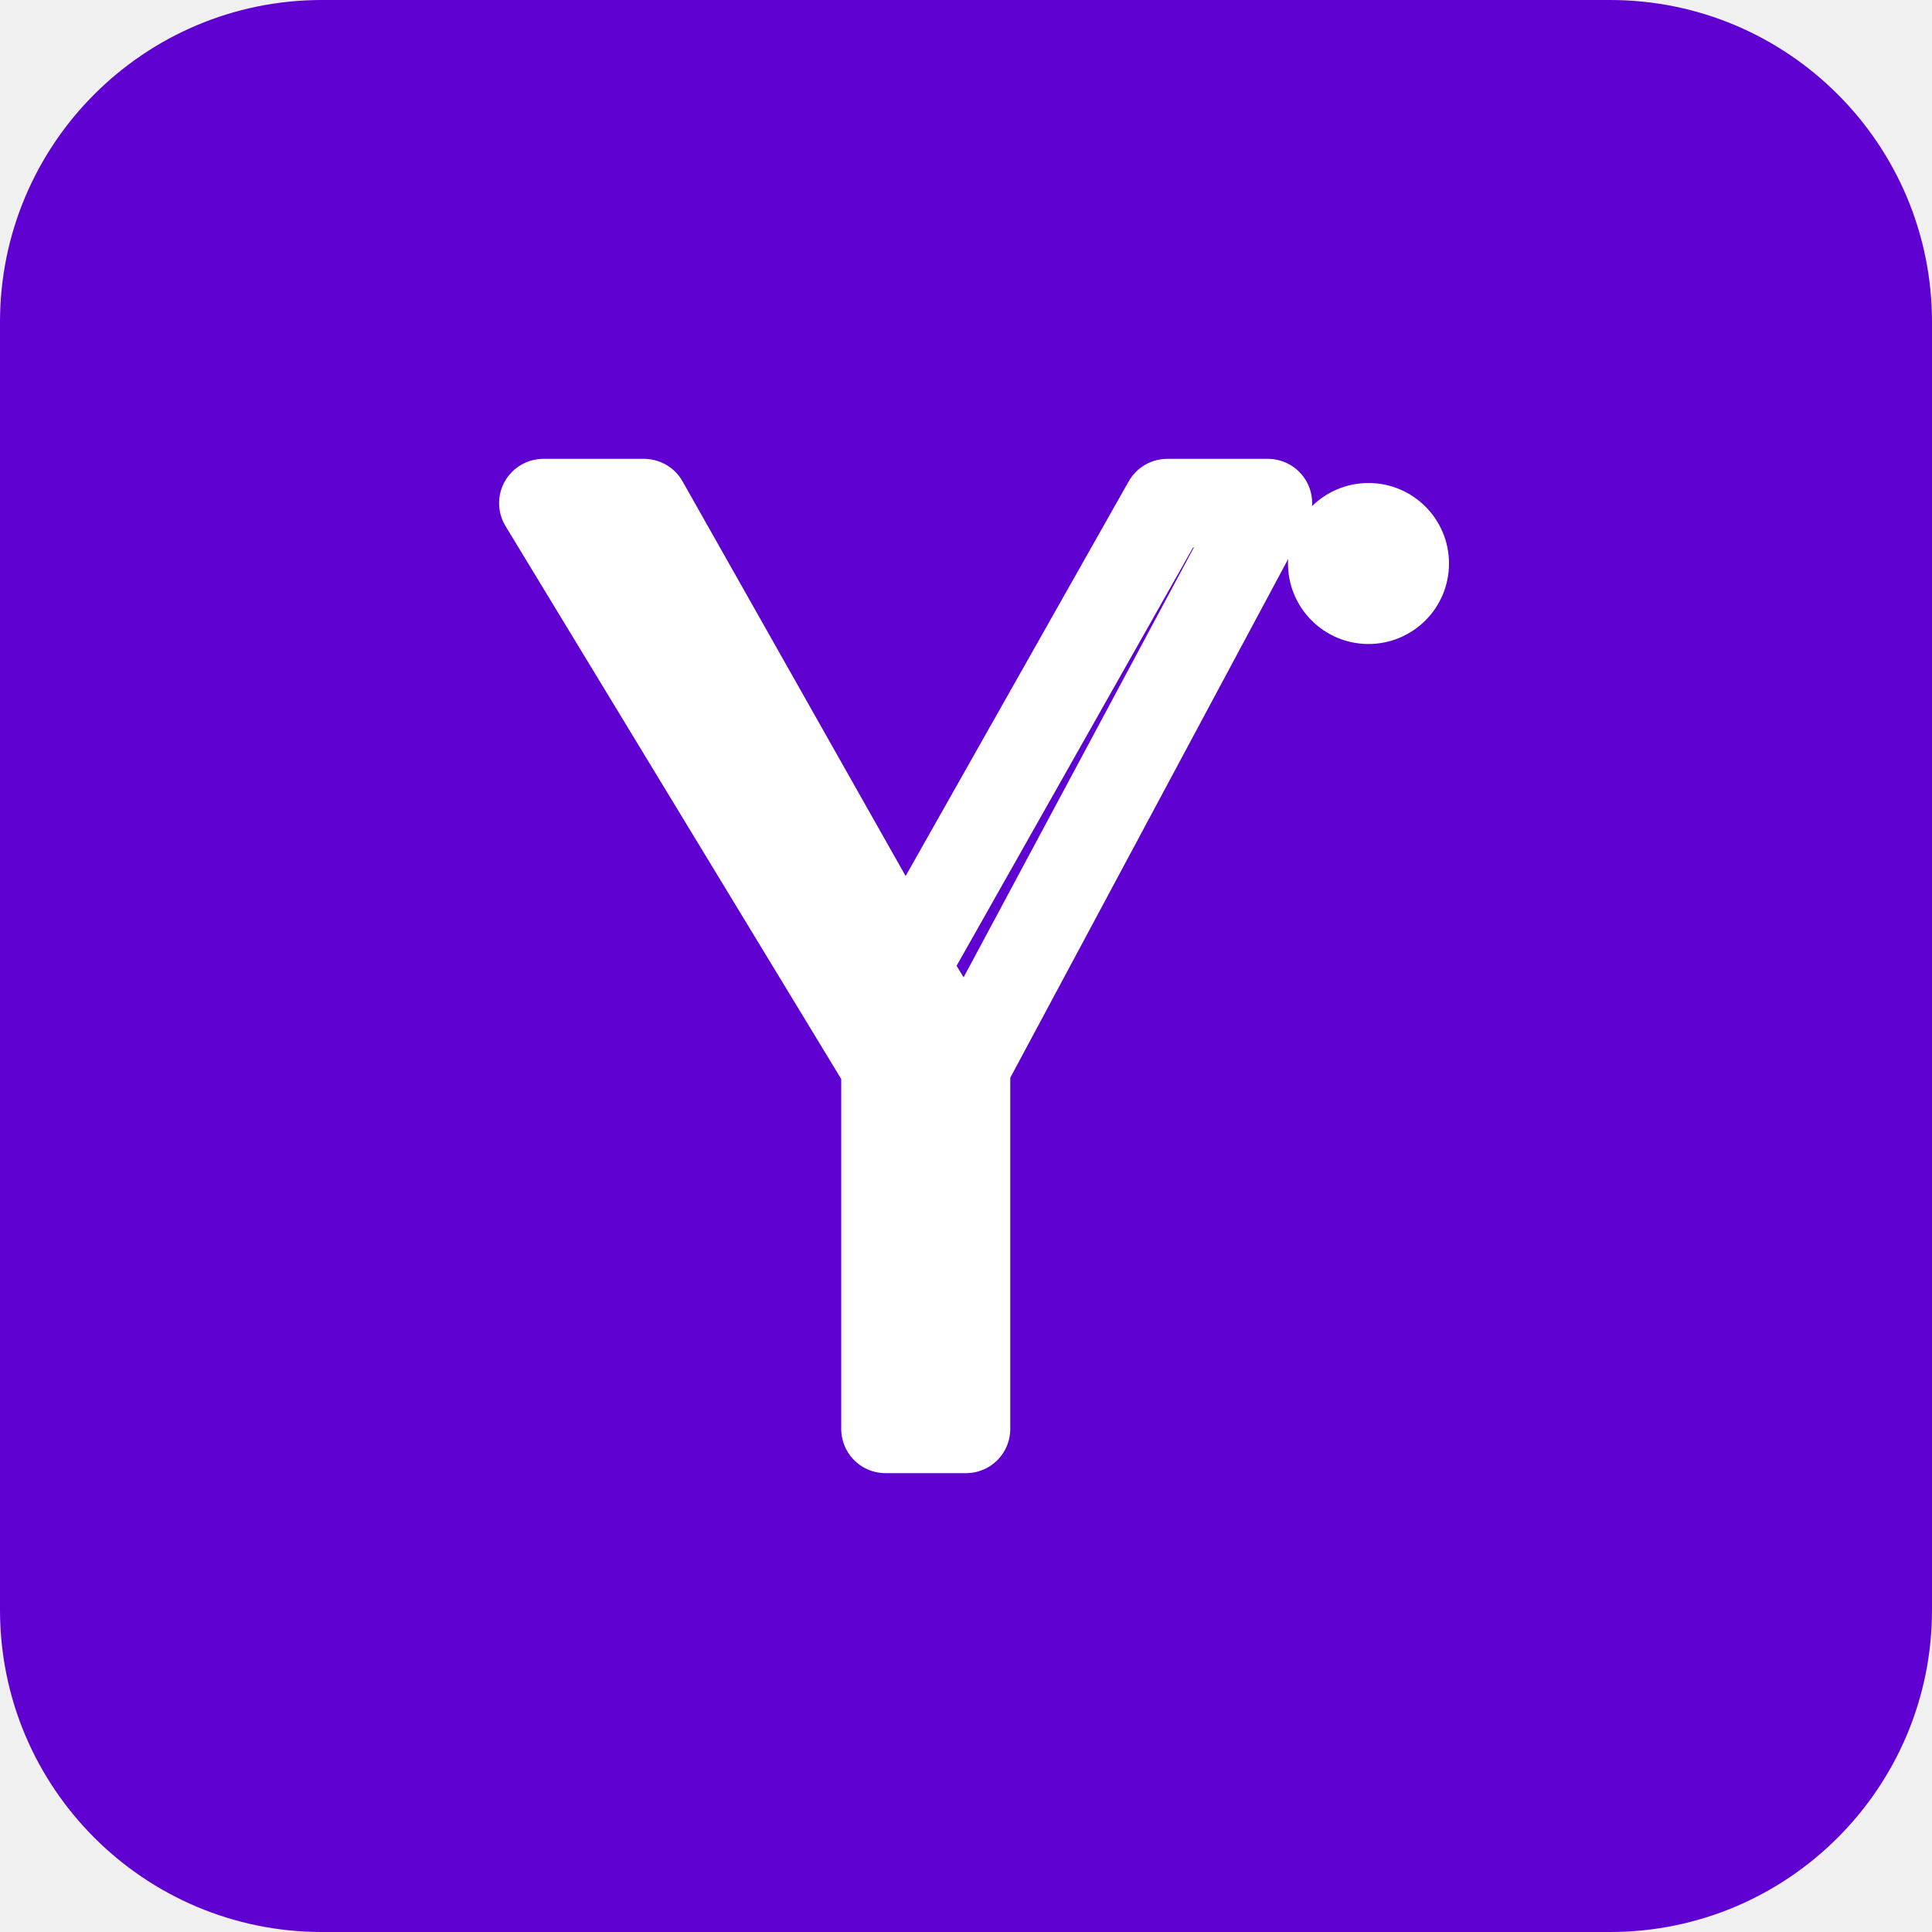
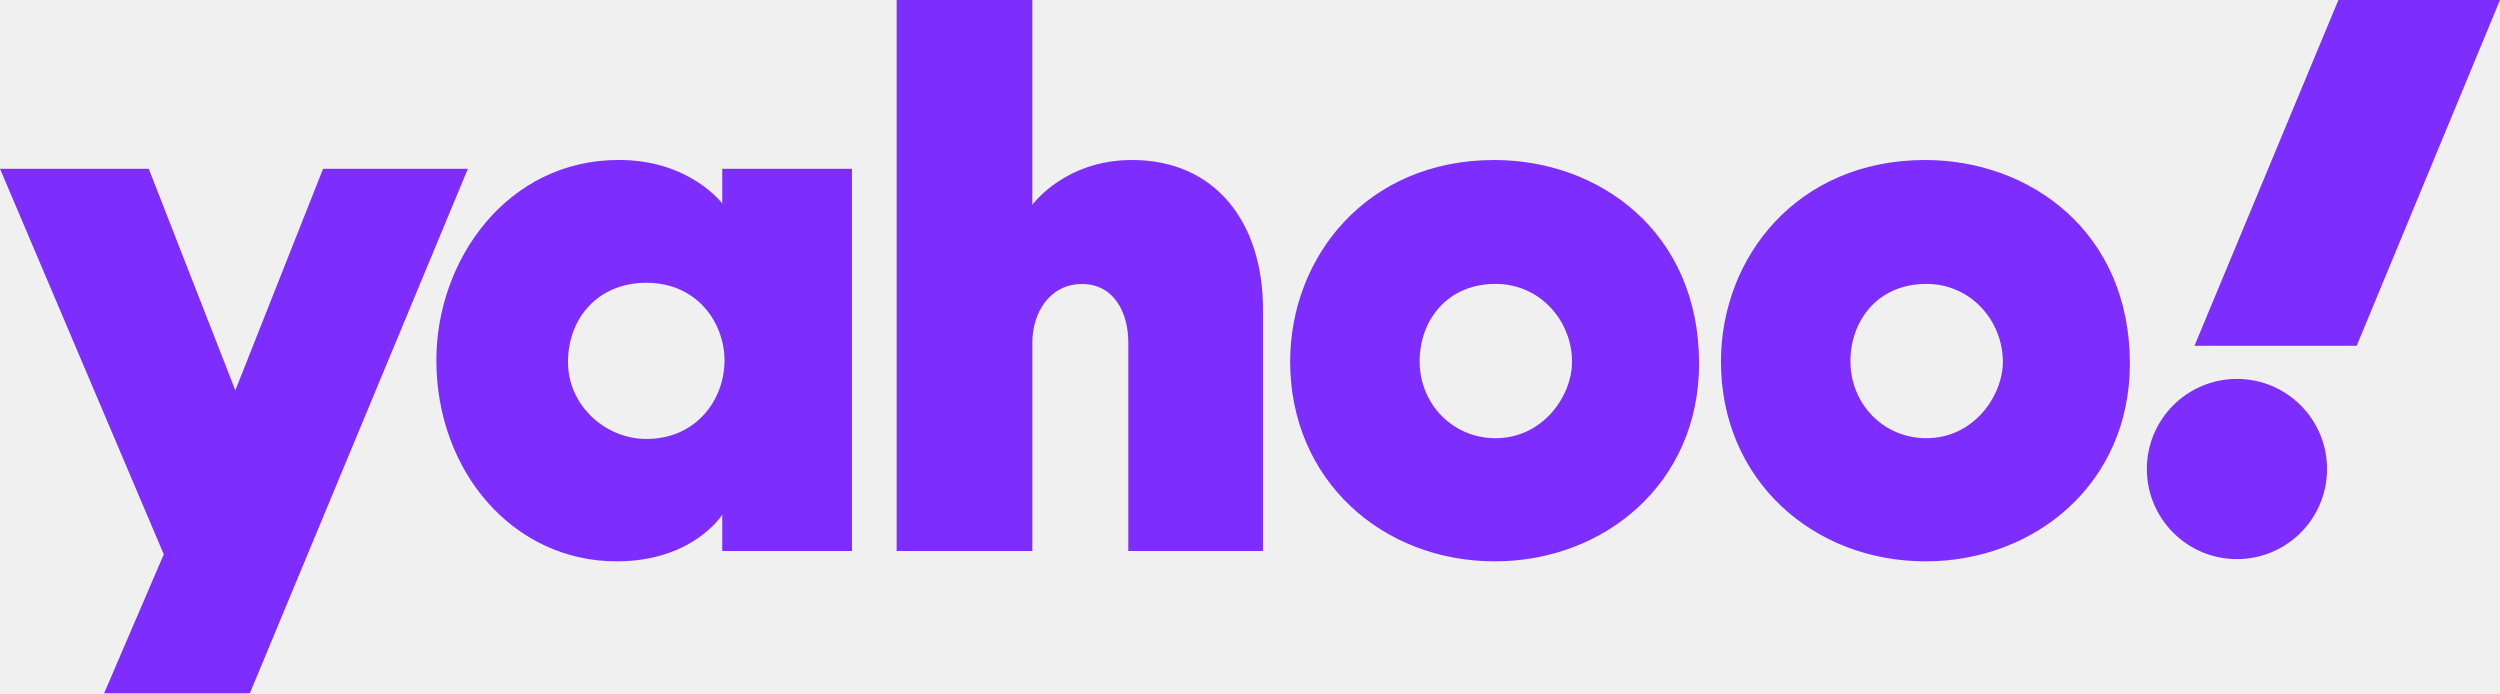
- <svg xmlns="http://www.w3.org/2000/svg" viewBox="0 0 48 48">
-   <rect width="48" height="48" rx="8" fill="#5F01D1" />
-   <path d="M15.5 12.5L24 26.5V35.5h-2V26.5L13.5 12.5h2.5L22.5 24 29 12.5h2.5L24 26.5" fill="none" stroke="white" stroke-width="2.2" stroke-linecap="round" stroke-linejoin="round" />
-   <circle cx="34" cy="14" r="2" fill="white" />
+ <svg xmlns="http://www.w3.org/2000/svg" width="1000" height="277.324" viewBox="0 0 264.583 73.375" version="1.1" id="svg8" xml:space="preserve">
+   <defs id="defs2" />
+   <path d="m 94.895,0 v 58.315 h 14.36 V 36.25 c 0,-3.102 1.802,-6.19 5.26,-6.19 3.397,0 4.897,3.041 4.897,6.19 v 22.065 h 14.254 V 32.747 c 0,-9.303 -5.12,-15.814 -13.858,-15.814 -7.143,0 -10.554,4.746 -10.554,4.746 V 0 Z m 152.586,0 -15.235,36.6 h 17.166 L 264.583,0 Z M 65.484,16.929 c -11.827,0 -19.303,10.607 -19.303,21.17 0,11.886 8.197,21.31 19.079,21.31 8.118,0 11.178,-4.945 11.178,-4.945 v 3.852 H 90.167 V 17.862 H 76.438 v 3.678 c 0,0 -3.415,-4.612 -10.954,-4.612 z m 92.666,0.005 c -13.544,0 -21.609,10.299 -21.609,21.334 0,12.557 9.765,21.141 21.66,21.141 11.53,0 21.618,-8.195 21.618,-20.931 0,-13.936 -10.563,-21.544 -21.669,-21.544 z m 45.593,0 c -13.544,0 -21.609,10.299 -21.609,21.334 0,12.557 9.765,21.141 21.66,21.141 11.53,0 21.618,-8.195 21.618,-20.931 0,-13.936 -10.563,-21.544 -21.669,-21.544 z M 0,17.862 17.333,58.665 11.016,73.375 H 26.44 L 49.518,17.862 H 34.192 L 24.906,41.312 15.741,17.862 Z m 68.404,12.066 c 5.457,0 8.273,4.318 8.273,8.214 0,4.195 -3.017,8.313 -8.273,8.313 -4.356,0 -8.293,-3.56 -8.293,-8.134 0,-4.639 3.166,-8.393 8.293,-8.393 z m 89.875,0.119 c 4.784,0 8.095,3.985 8.095,8.234 0,3.624 -3.085,8.095 -8.095,8.095 -4.591,0 -8.036,-3.683 -8.036,-8.134 0,-4.289 2.864,-8.194 8.036,-8.194 z m 45.593,0 c 4.784,0 8.095,3.985 8.095,8.234 0,3.624 -3.085,8.095 -8.095,8.095 -4.591,0 -8.036,-3.683 -8.036,-8.134 0,-4.289 2.864,-8.194 8.036,-8.194 z m 32.871,10.055 c -5.266,-10e-7 -9.535,4.269 -9.535,9.535 0,5.266 4.269,9.535 9.535,9.535 5.266,0 9.535,-4.269 9.535,-9.535 0,-5.266 -4.269,-9.535 -9.535,-9.535 z" style="opacity:1;fill:#7d2eff;stroke-width:0.088;stroke-linejoin:round;stroke-miterlimit:2.613;fill-opacity:1" id="path1" />
</svg>
